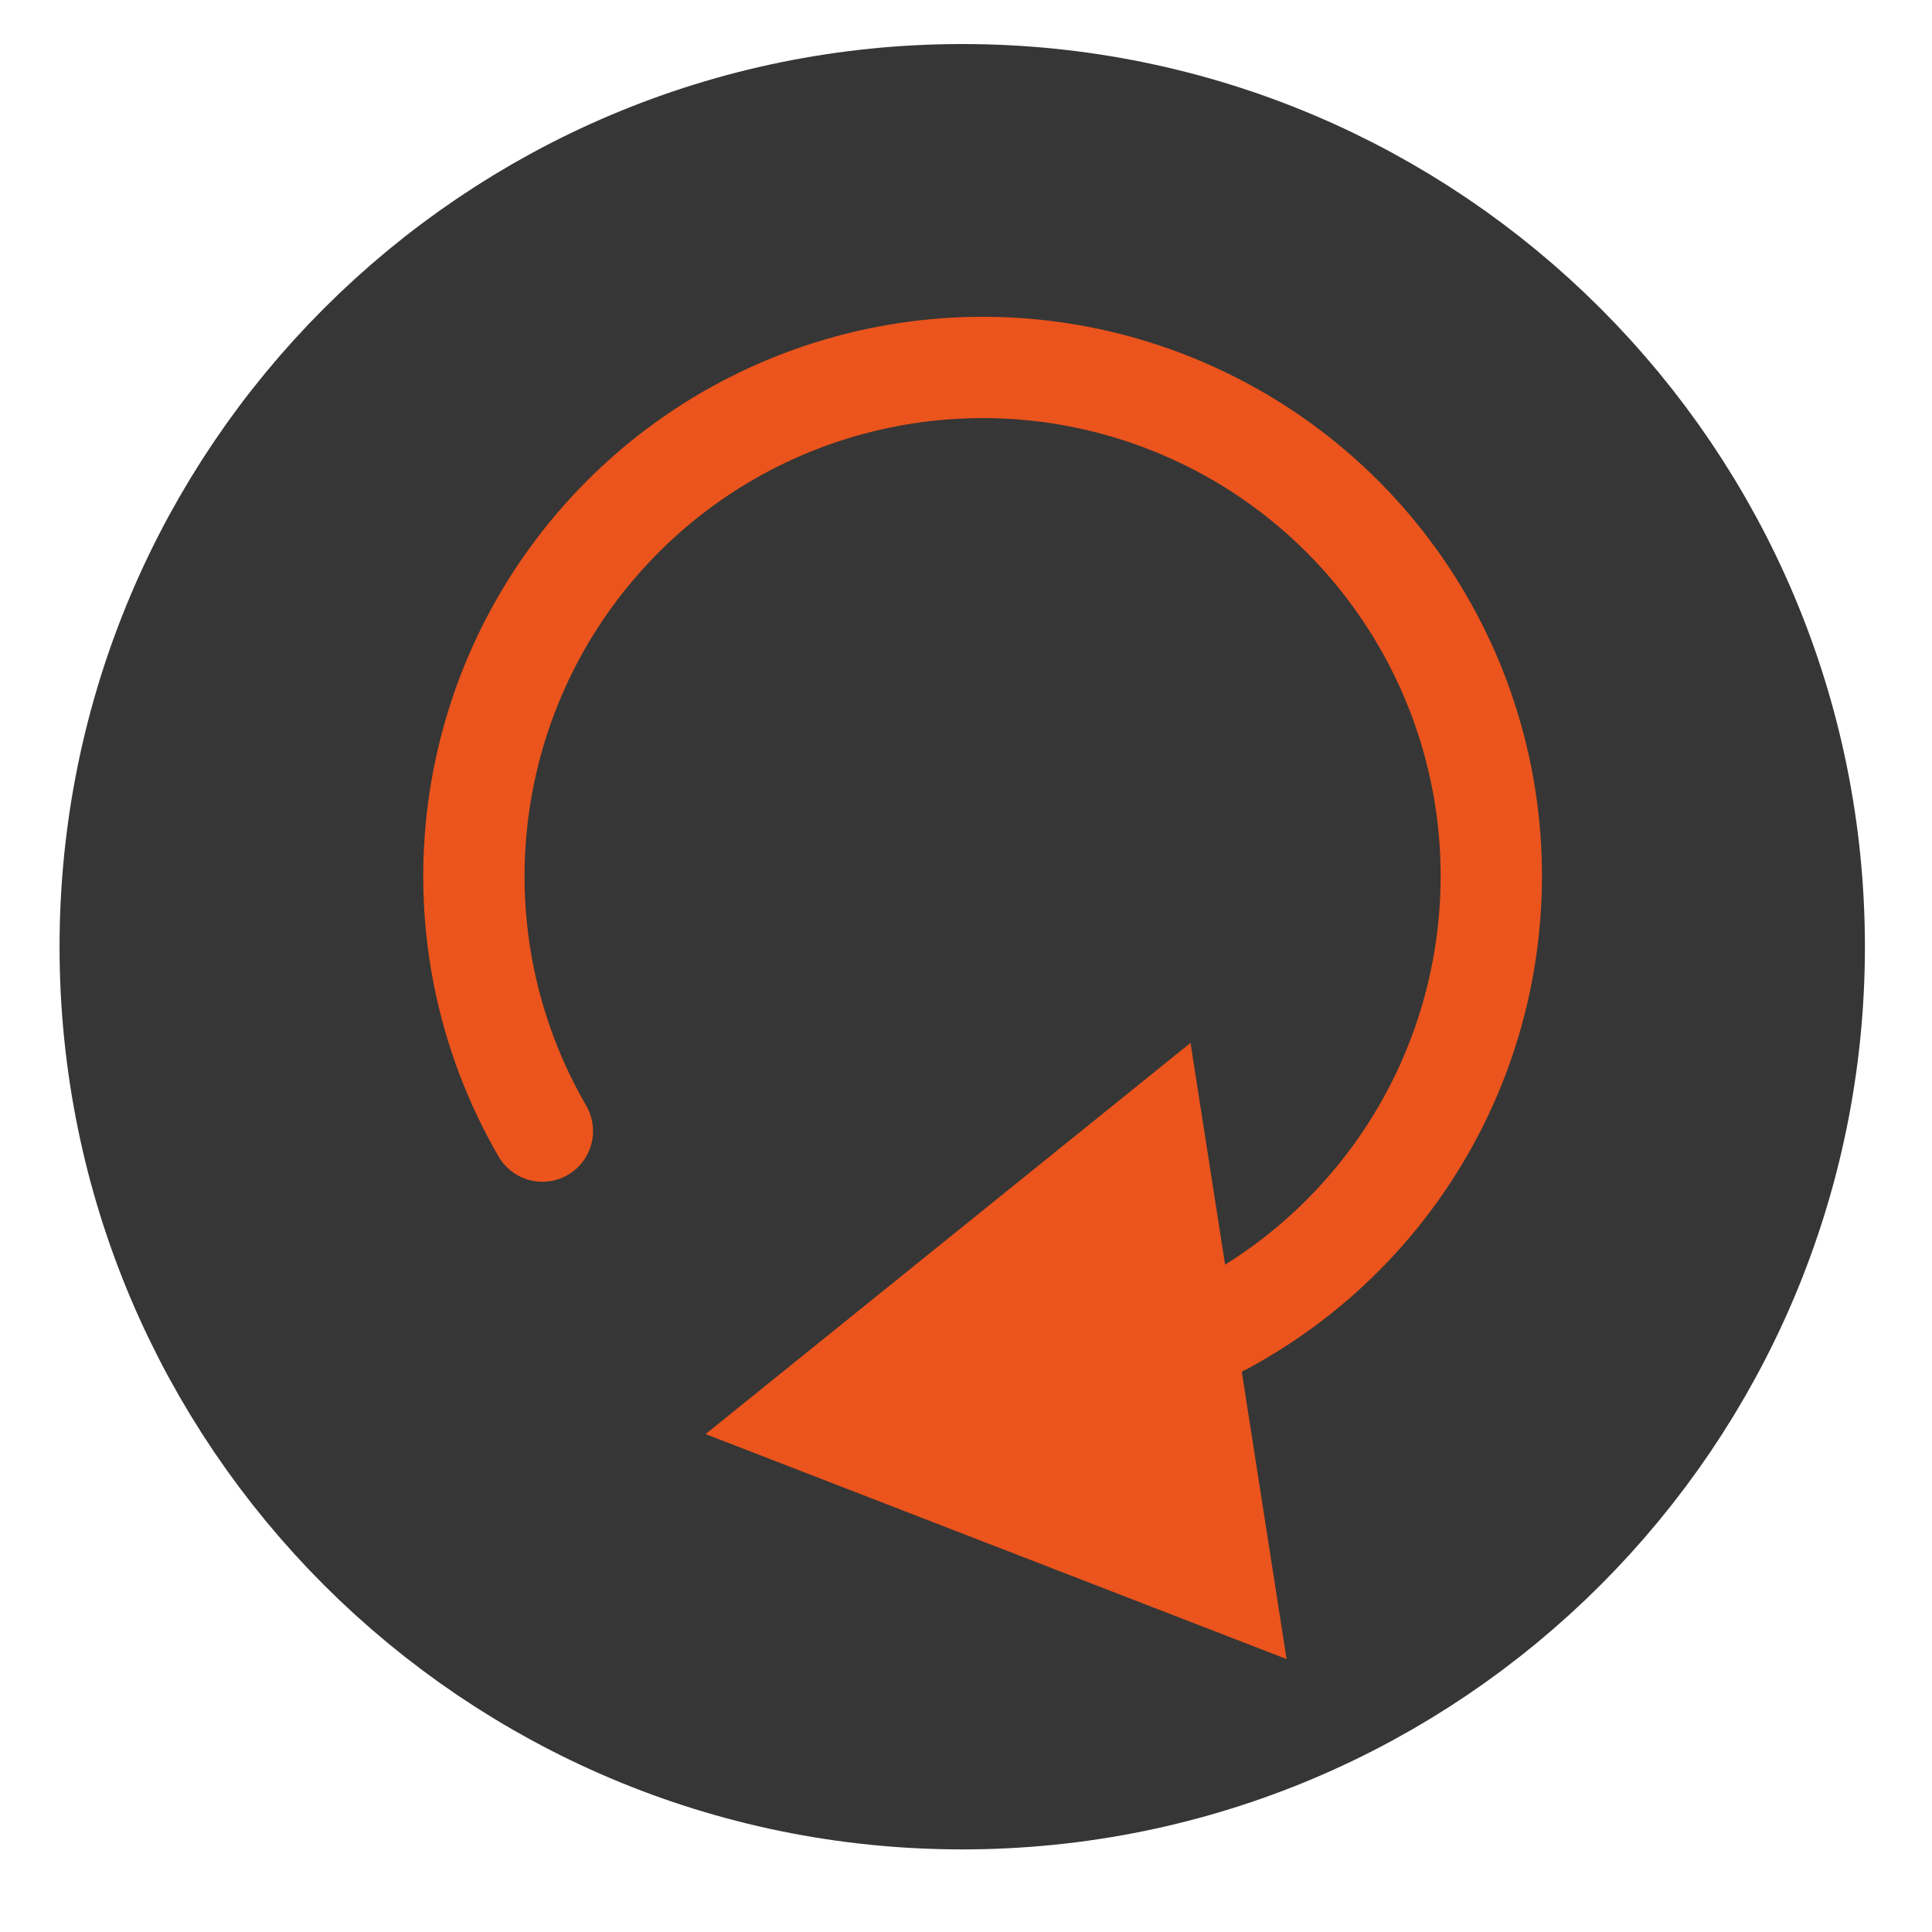
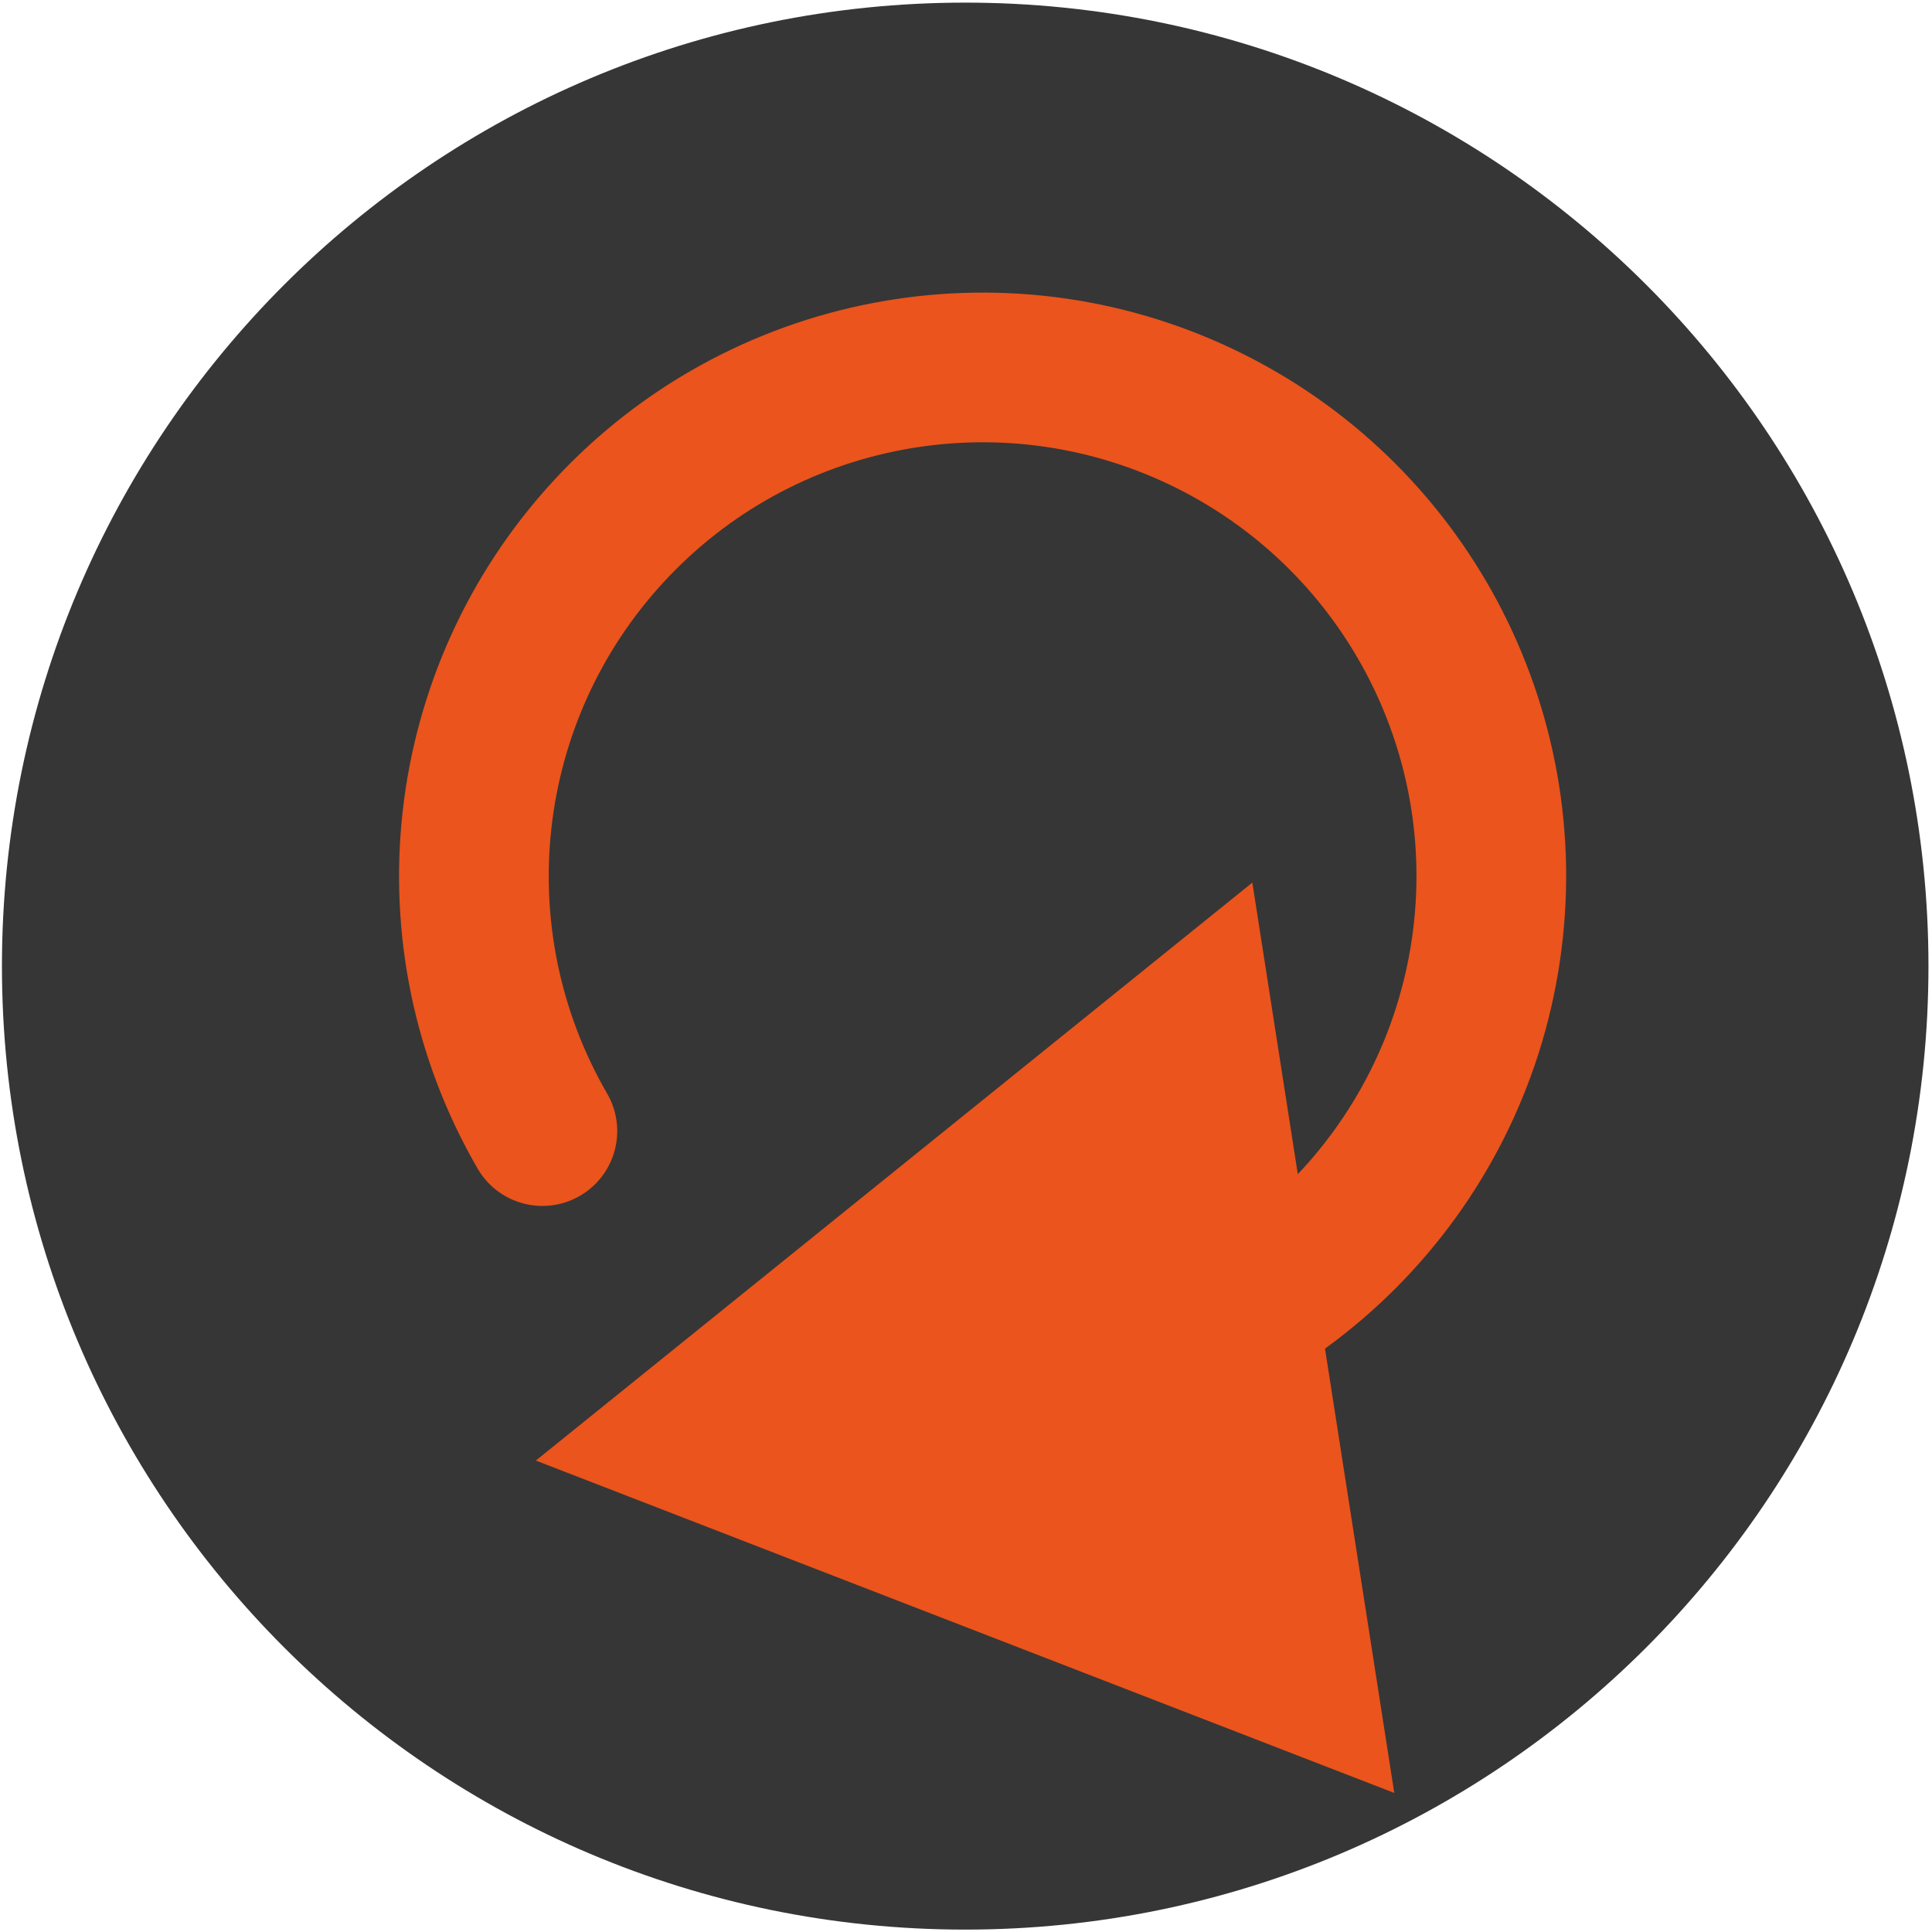
<svg xmlns="http://www.w3.org/2000/svg" width="32" height="32" viewBox="0 0 8.467 8.467" version="1.1" id="svg1">
  <defs id="defs1">
    <marker style="overflow:visible" id="Triangle" refX="0" refY="0" orient="auto-start-reverse" markerWidth="1" markerHeight="1" viewBox="0 0 1 1" preserveAspectRatio="xMidYMid">
      <path transform="scale(0.5)" style="fill:context-stroke;fill-rule:evenodd;stroke:context-stroke;stroke-width:1pt" d="M 5.77,0 -2.88,5 V -5 Z" id="path135" />
    </marker>
    <linearGradient id="swatch2">
      <stop style="stop-color:#eb541c;stop-opacity:1;" offset="0" id="stop2" />
    </linearGradient>
  </defs>
  <g id="layer1">
    <text xml:space="preserve" style="font-style:normal;font-variant:normal;font-weight:normal;font-stretch:normal;font-size:3.175px;font-family:'Californian FB';-inkscape-font-specification:'Californian FB';text-align:start;writing-mode:lr-tb;direction:ltr;text-anchor:start;fill:#eb541c;fill-opacity:1;stroke:#eb541c;stroke-width:0.265;stroke-linecap:square;stroke-dasharray:none;stroke-opacity:1" x="0.13" y="-2.117" id="text3">
      <tspan id="tspan3" style="font-style:normal;font-variant:normal;font-weight:normal;font-stretch:normal;font-family:'Californian FB';-inkscape-font-specification:'Californian FB';stroke-width:0.265" x="0.13" y="-2.117" />
    </text>
-     <circle style="fill:#363636;fill-opacity:1;stroke:#363636;stroke-width:1;stroke-linecap:square;stroke-linejoin:round;stroke-dasharray:none;stroke-opacity:1;paint-order:normal" id="path64" transform="rotate(-90)" cx="-4.149" cy="4.217" r="3.456" />
-     <path style="fill:#363636;fill-opacity:0;stroke:#eb541c;stroke-width:0.444;stroke-linecap:round;stroke-linejoin:miter;stroke-miterlimit:4;stroke-dasharray:none;stroke-opacity:1;marker-end:url(#Triangle);paint-order:normal" id="path67" d="M 2.377,4.957 A 2.229,2.229 0 0 1 2.669,2.327 2.229,2.229 0 0 1 5.267,1.828 2.229,2.229 0 0 1 6.512,4.163 2.229,2.229 0 0 1 4.65,6.042" />
+     <ellipse style="fill:#363636;fill-opacity:1;stroke:#363636;stroke-width:1.067;stroke-linecap:square;stroke-linejoin:round;stroke-dasharray:none;stroke-opacity:1;paint-order:normal" id="path64" transform="rotate(-90)" cx="-4.234" cy="4.23" rx="3.689" ry="3.688" />
+     <path style="fill:#363636;fill-opacity:0;stroke:#eb541c;stroke-width:0.656;stroke-linecap:round;stroke-linejoin:miter;stroke-miterlimit:4;stroke-dasharray:none;stroke-opacity:1;marker-end:url(#Triangle);paint-order:normal" id="path67" d="M 2.377,4.957 A 2.229,2.229 0 0 1 2.669,2.327 2.229,2.229 0 0 1 5.267,1.828 2.229,2.229 0 0 1 6.512,4.163 2.229,2.229 0 0 1 4.65,6.042" />
  </g>
</svg>
